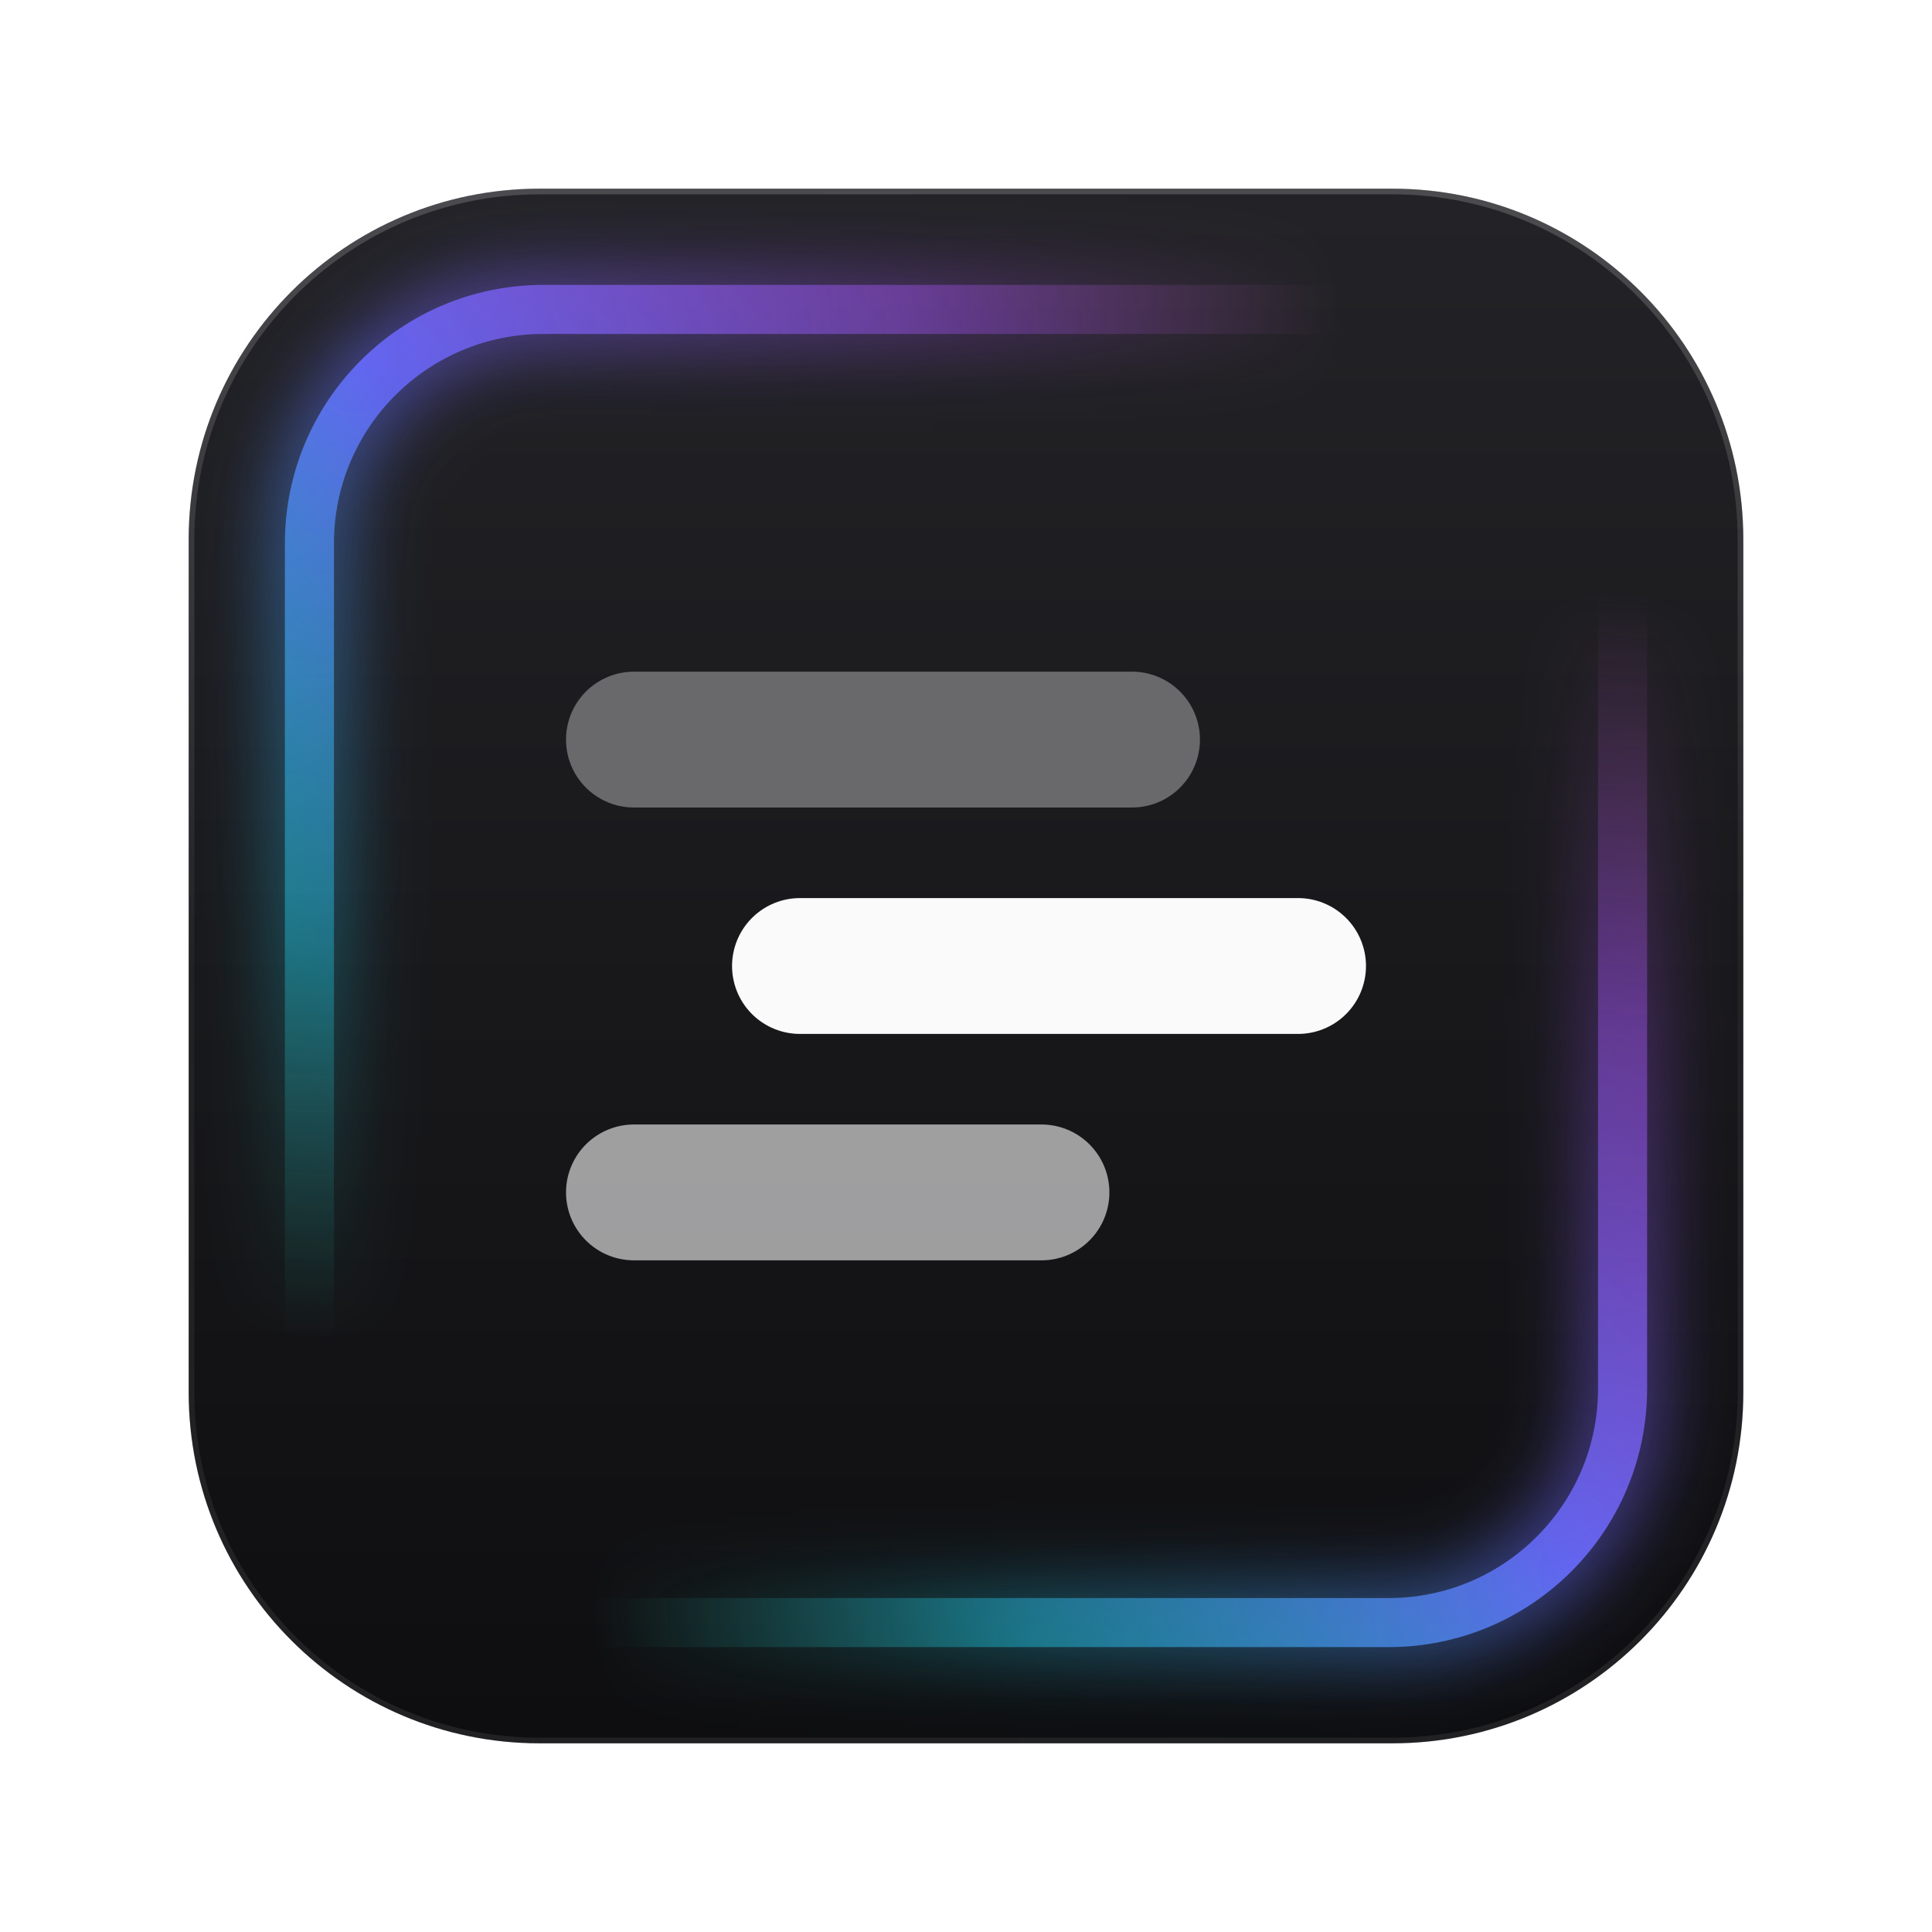
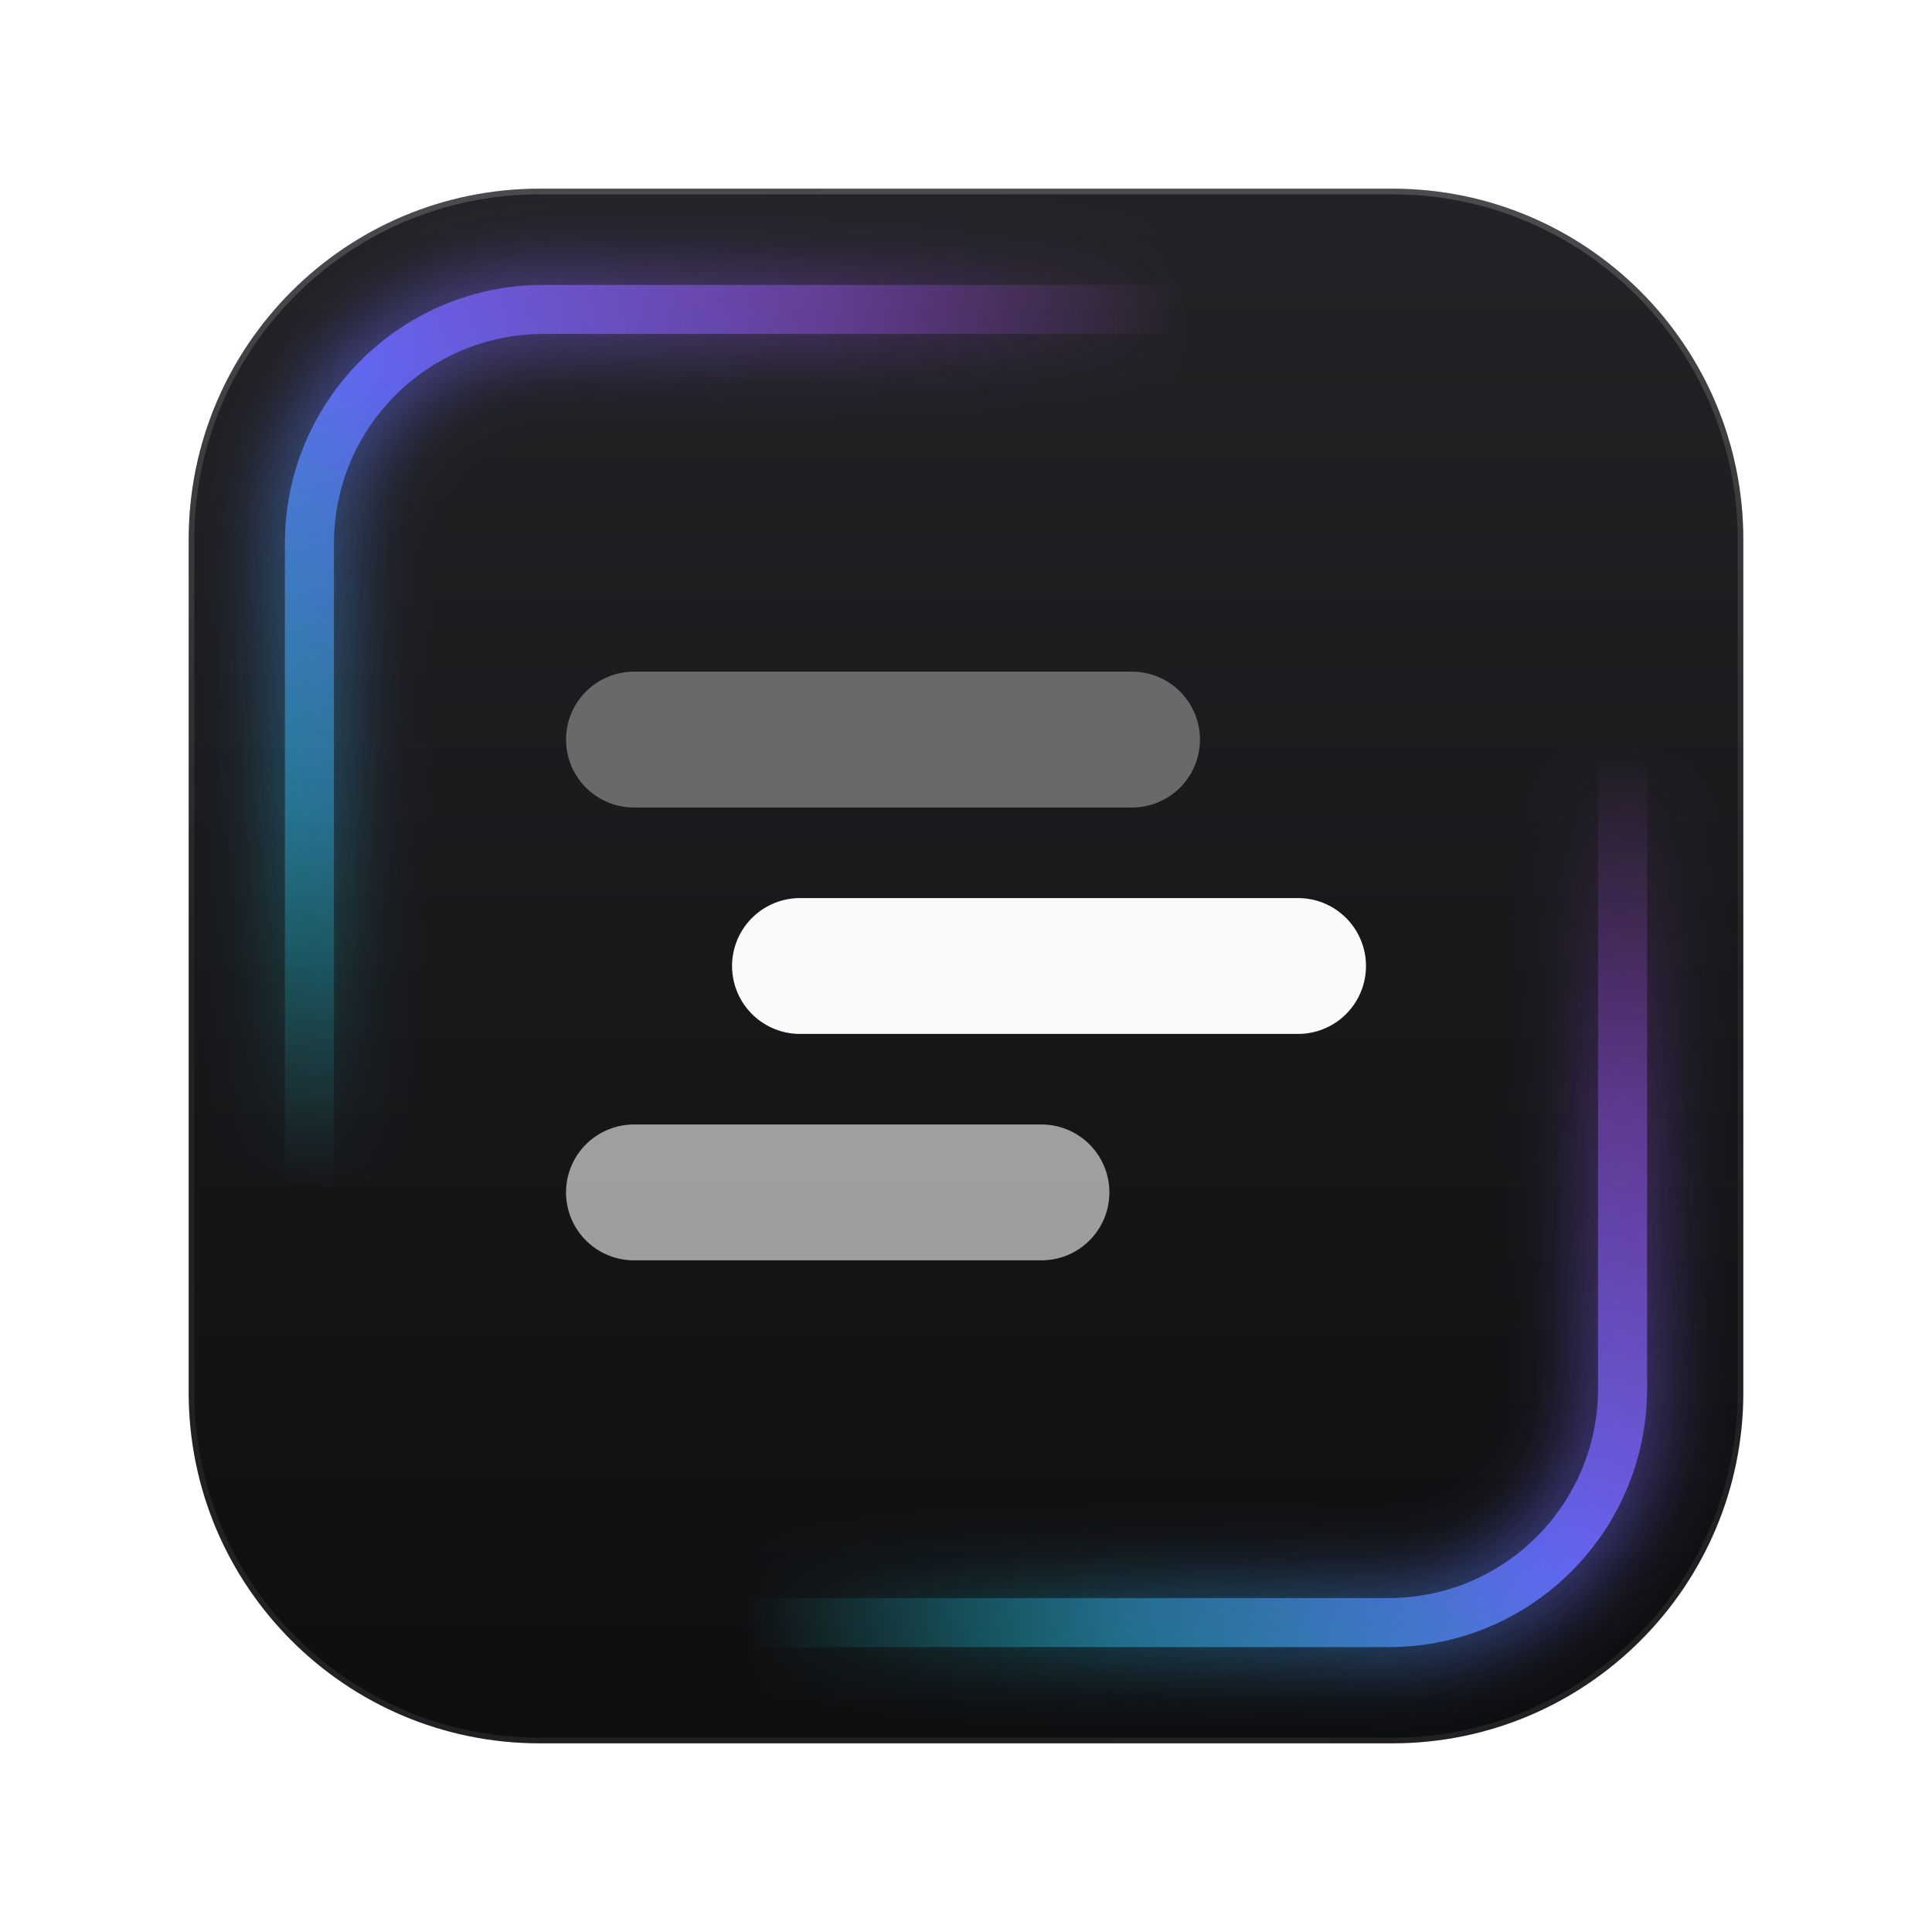
<svg xmlns="http://www.w3.org/2000/svg" width="1024" height="1024" viewBox="0 0 1024 1024">
  <defs>
    <linearGradient id="t" x1="0" y1="0" x2="0" y2="1">
      <stop offset="0" stop-color="#232327" />
      <stop offset="1" stop-color="#0E0E10" />
    </linearGradient>
    <linearGradient id="rim" x1="0" y1="0" x2="0" y2="1">
      <stop offset="0" stop-color="#FFFFFF" stop-opacity="0.18" />
      <stop offset="0.5" stop-color="#FFFFFF" stop-opacity="0.04" />
      <stop offset="1" stop-color="#FFFFFF" stop-opacity="0.08" />
    </linearGradient>
    <linearGradient id="rb" gradientUnits="userSpaceOnUse" x1="164" y1="860" x2="860" y2="164">
      <stop offset="0" stop-color="#34D399" />
      <stop offset="0.25" stop-color="#22D3EE" />
      <stop offset="0.5" stop-color="#6366F1" />
      <stop offset="0.75" stop-color="#A855F7" />
      <stop offset="1" stop-color="#F472B6" />
    </linearGradient>
-     <radialGradient id="tl" gradientUnits="userSpaceOnUse" cx="190" cy="190" r="520">
+     <radialGradient id="tl" gradientUnits="userSpaceOnUse" cx="190" cy="190" r="440">
      <stop offset="0" stop-color="#FFFFFF" />
      <stop offset="0.55" stop-color="#FFFFFF" stop-opacity="0.55" />
      <stop offset="1" stop-color="#FFFFFF" stop-opacity="0" />
    </radialGradient>
-     <radialGradient id="br" gradientUnits="userSpaceOnUse" cx="834" cy="834" r="520">
+     <radialGradient id="br" gradientUnits="userSpaceOnUse" cx="834" cy="834" r="440">
      <stop offset="0" stop-color="#FFFFFF" />
      <stop offset="0.55" stop-color="#FFFFFF" stop-opacity="0.55" />
      <stop offset="1" stop-color="#FFFFFF" stop-opacity="0" />
    </radialGradient>
    <mask id="lit" maskUnits="userSpaceOnUse" x="0" y="0" width="1024" height="1024">
      <rect width="1024" height="1024" fill="url(#tl)" />
      <rect width="1024" height="1024" fill="url(#br)" />
    </mask>
    <filter id="glow" filterUnits="userSpaceOnUse" x="0" y="0" width="1024" height="1024">
      <feGaussianBlur stdDeviation="18" />
    </filter>
  </defs>
  <rect x="100" y="100" width="824" height="824" rx="186" fill="url(#t)" />
  <rect x="101.5" y="101.5" width="821" height="821" rx="184.5" fill="none" stroke="url(#rim)" stroke-width="3" />
  <g mask="url(#lit)">
    <rect x="164" y="164" width="696" height="696" rx="124" fill="none" stroke="url(#rb)" stroke-width="44" filter="url(#glow)" opacity="0.55" />
    <rect x="164" y="164" width="696" height="696" rx="124" fill="none" stroke="url(#rb)" stroke-width="26" />
  </g>
  <g stroke-linecap="round" stroke-width="72">
    <line x1="336" y1="392" x2="600" y2="392" stroke="#FAFAFA" stroke-opacity="0.35" />
    <line x1="424" y1="512" x2="688" y2="512" stroke="#FAFAFA" />
    <line x1="336" y1="632" x2="552" y2="632" stroke="#FAFAFA" stroke-opacity="0.6" />
  </g>
</svg>
